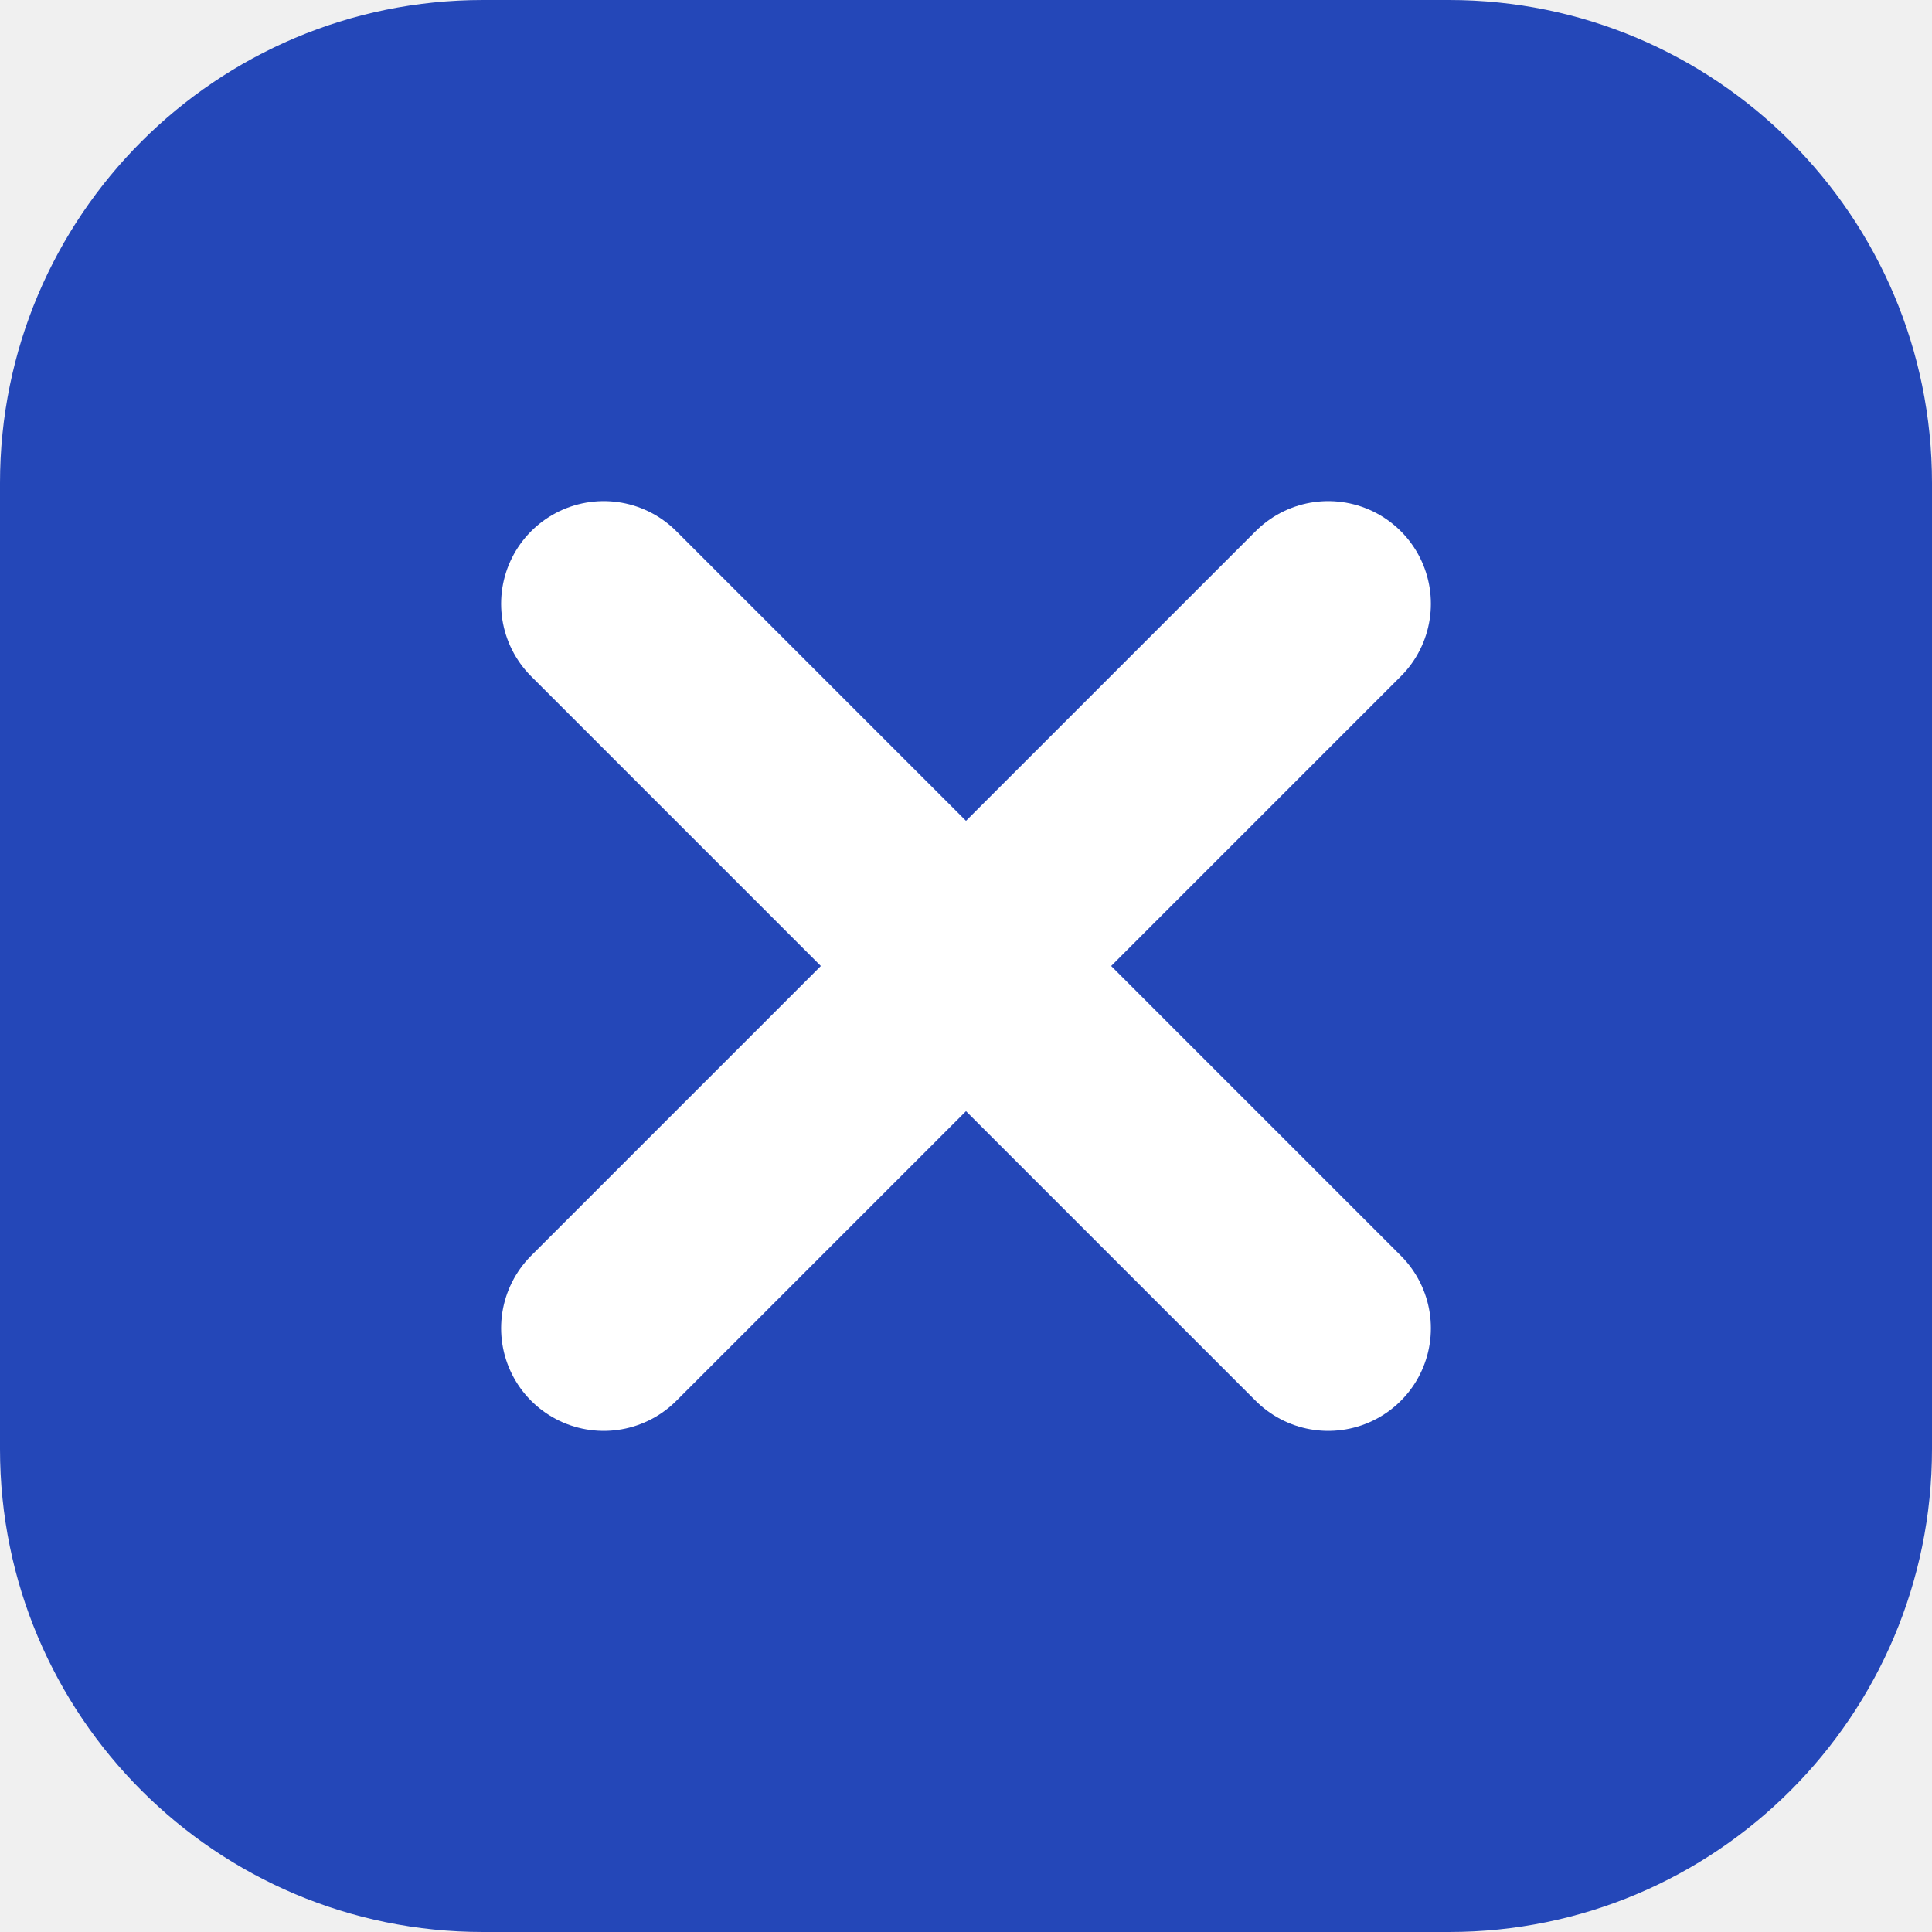
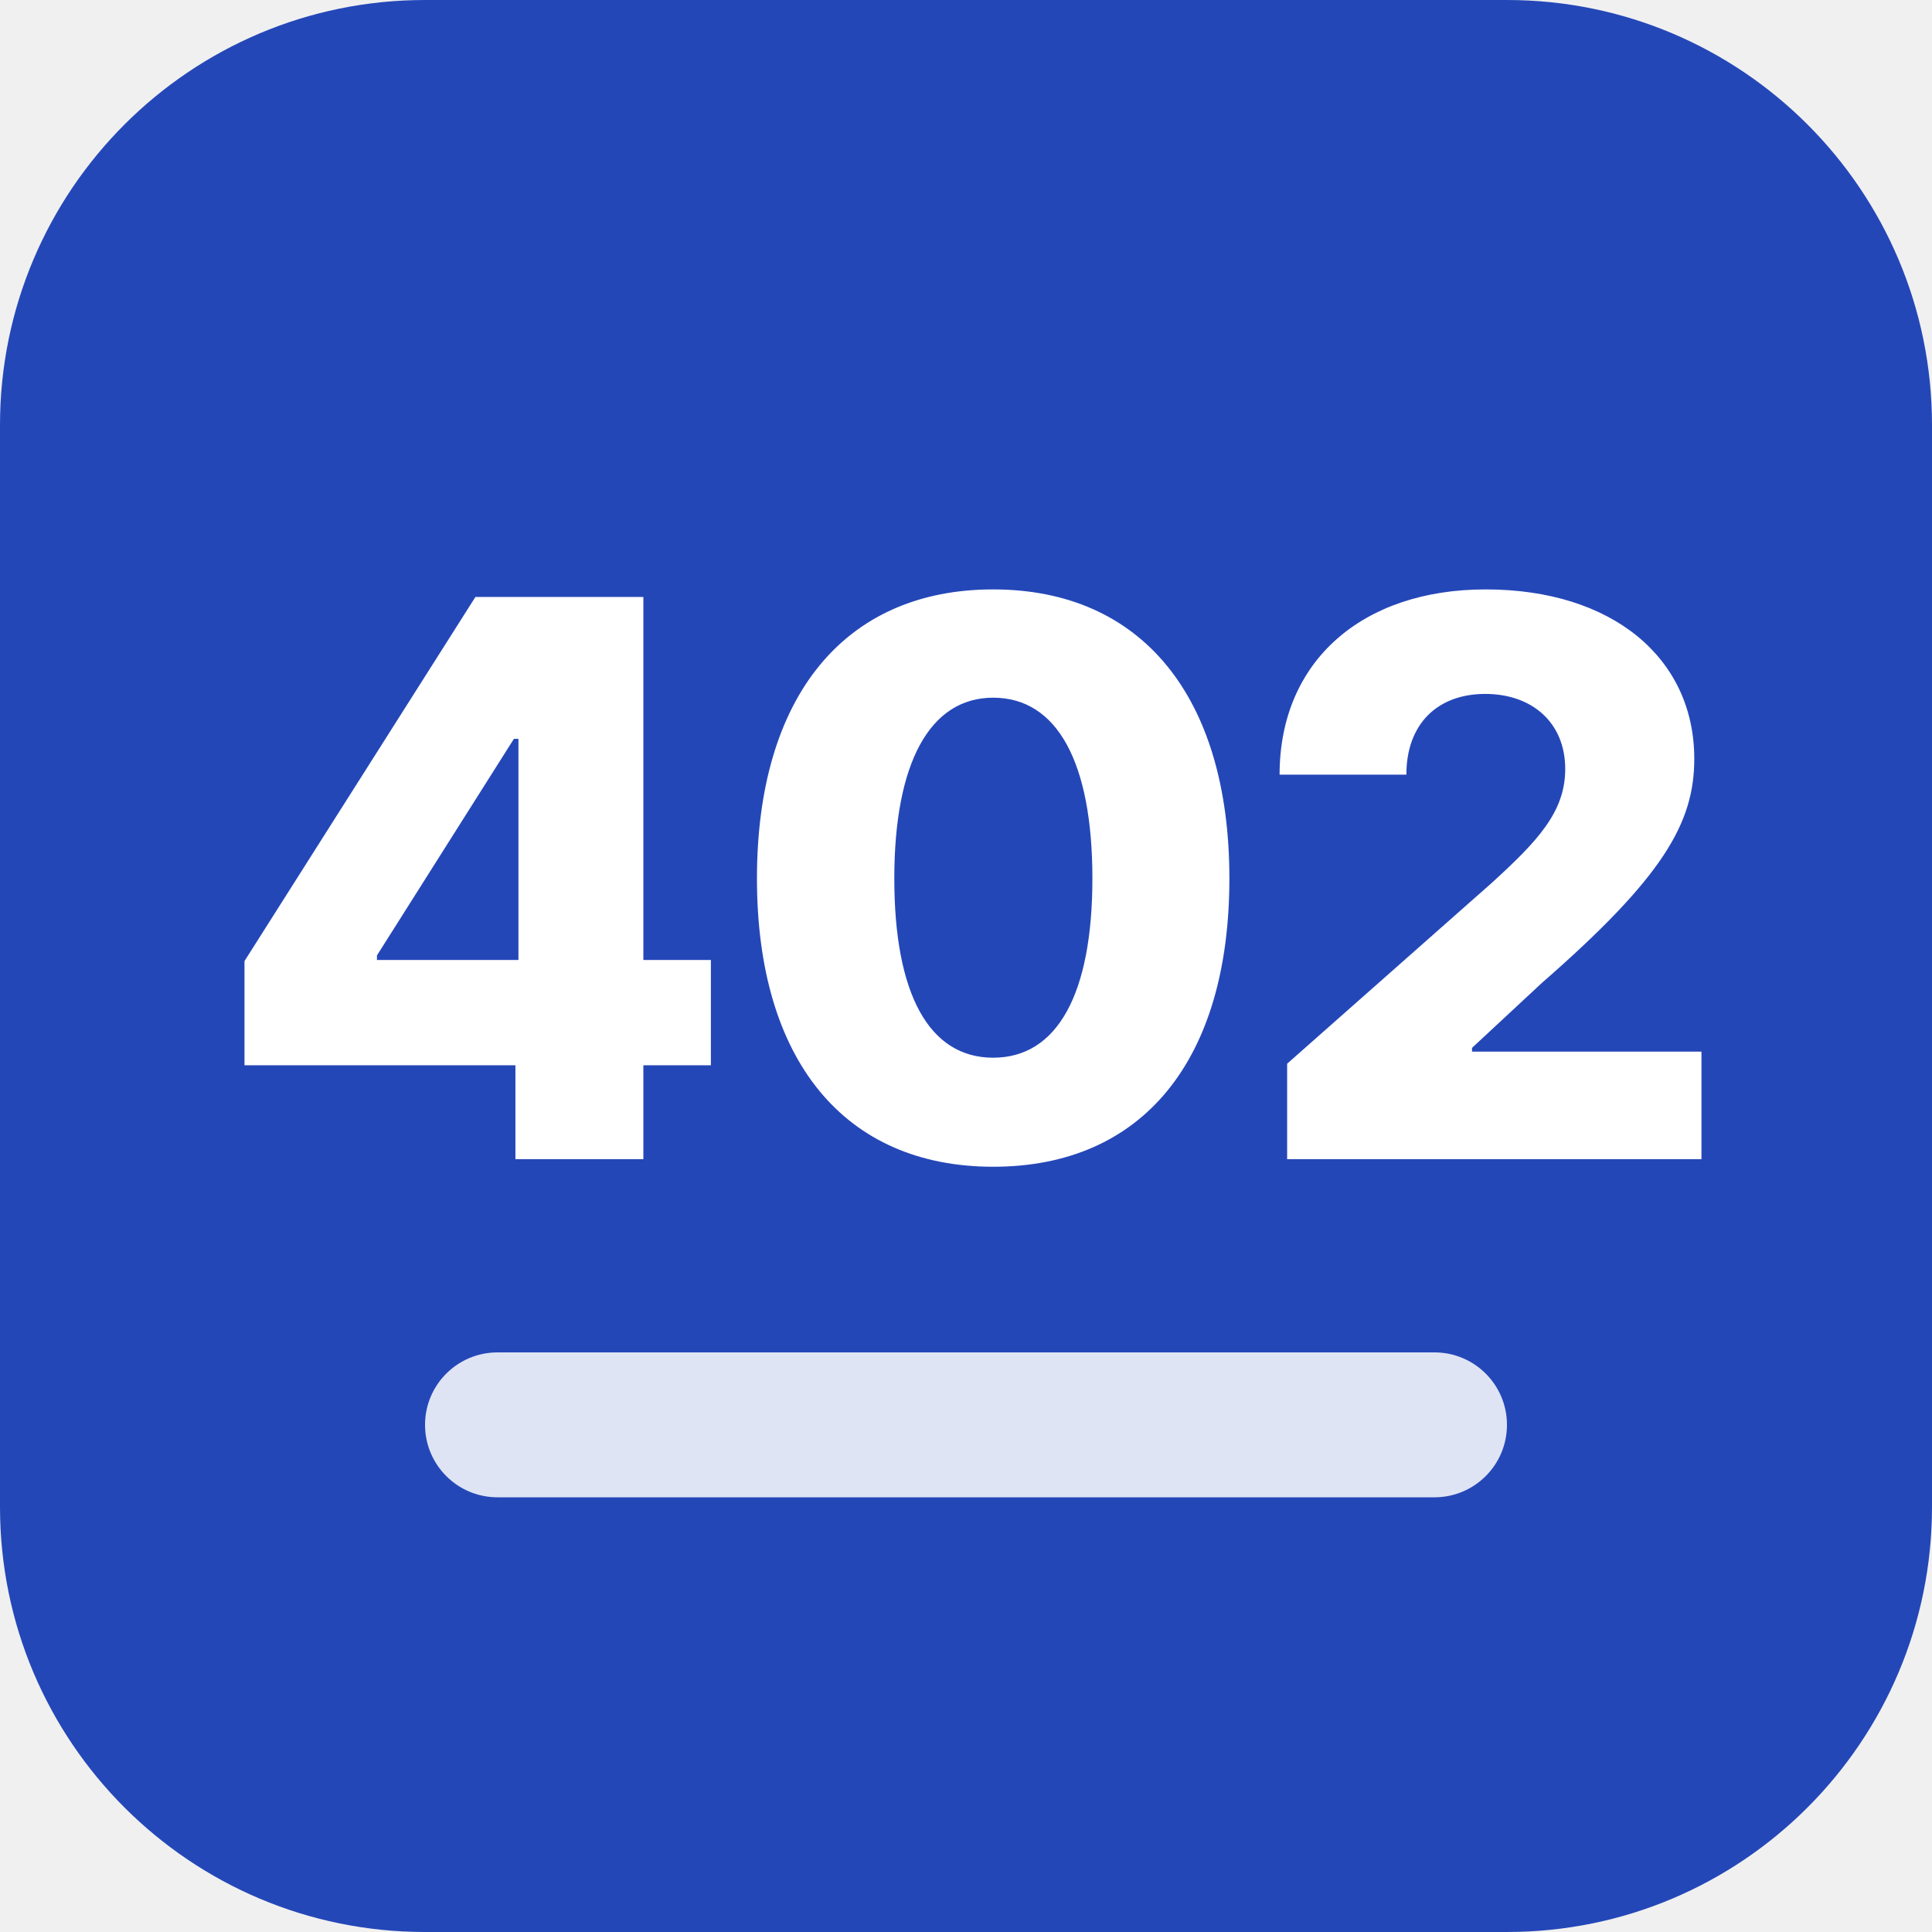
- <svg xmlns="http://www.w3.org/2000/svg" width="32" height="32" viewBox="0 0 32 32">
-   <rect x="0" y="0" width="32" height="32" rx="8" fill="#2447B8" />
-   <path d="M10 10 22 22M22 10 10 22" stroke="#FFFFFF" stroke-width="3.4" stroke-linecap="round" />
+ <svg xmlns="http://www.w3.org/2000/svg" viewBox="0 0 64 64">
+   <rect x="0" y="0" width="64" height="64" rx="14.08" fill="#2447B8" />
+   <path d="M8.099 35.288H17.074V38.4H21.312V35.288H23.549V31.8H21.312V19.775H15.749L8.099 31.837ZM17.174 31.8H12.487V31.65L17.024 24.475H17.174ZM32.9 38.65C37.85 38.65 40.725 35.125 40.725 29.1C40.725 23.087 37.825 19.525 32.9 19.525C27.975 19.525 25.075 23.075 25.075 29.1C25.075 35.125 27.975 38.65 32.9 38.65ZM32.9 35.038C30.775 35.038 29.625 32.925 29.625 29.1C29.625 25.275 30.8 23.112 32.9 23.112C35.025 23.112 36.187 25.262 36.187 29.1C36.187 32.925 35.025 35.038 32.9 35.038ZM42.638 38.4H56.363V34.837H48.763V34.712L51.075 32.562C55.1 29.05 56.125 27.262 56.125 25.137C56.125 21.8 53.413 19.525 49.213 19.525C45.125 19.525 42.388 21.9 42.388 25.662H46.588C46.588 23.975 47.625 22.987 49.2 22.987C50.738 22.987 51.85 23.925 51.85 25.475C51.85 26.887 50.95 27.85 49.413 29.25L42.638 35.237Z" fill="#FFFFFF" />
+   <rect x="14.08" y="44.8" width="35.84" height="4.8" rx="2.4" fill="#FFFFFF" opacity="0.85" />
</svg>
